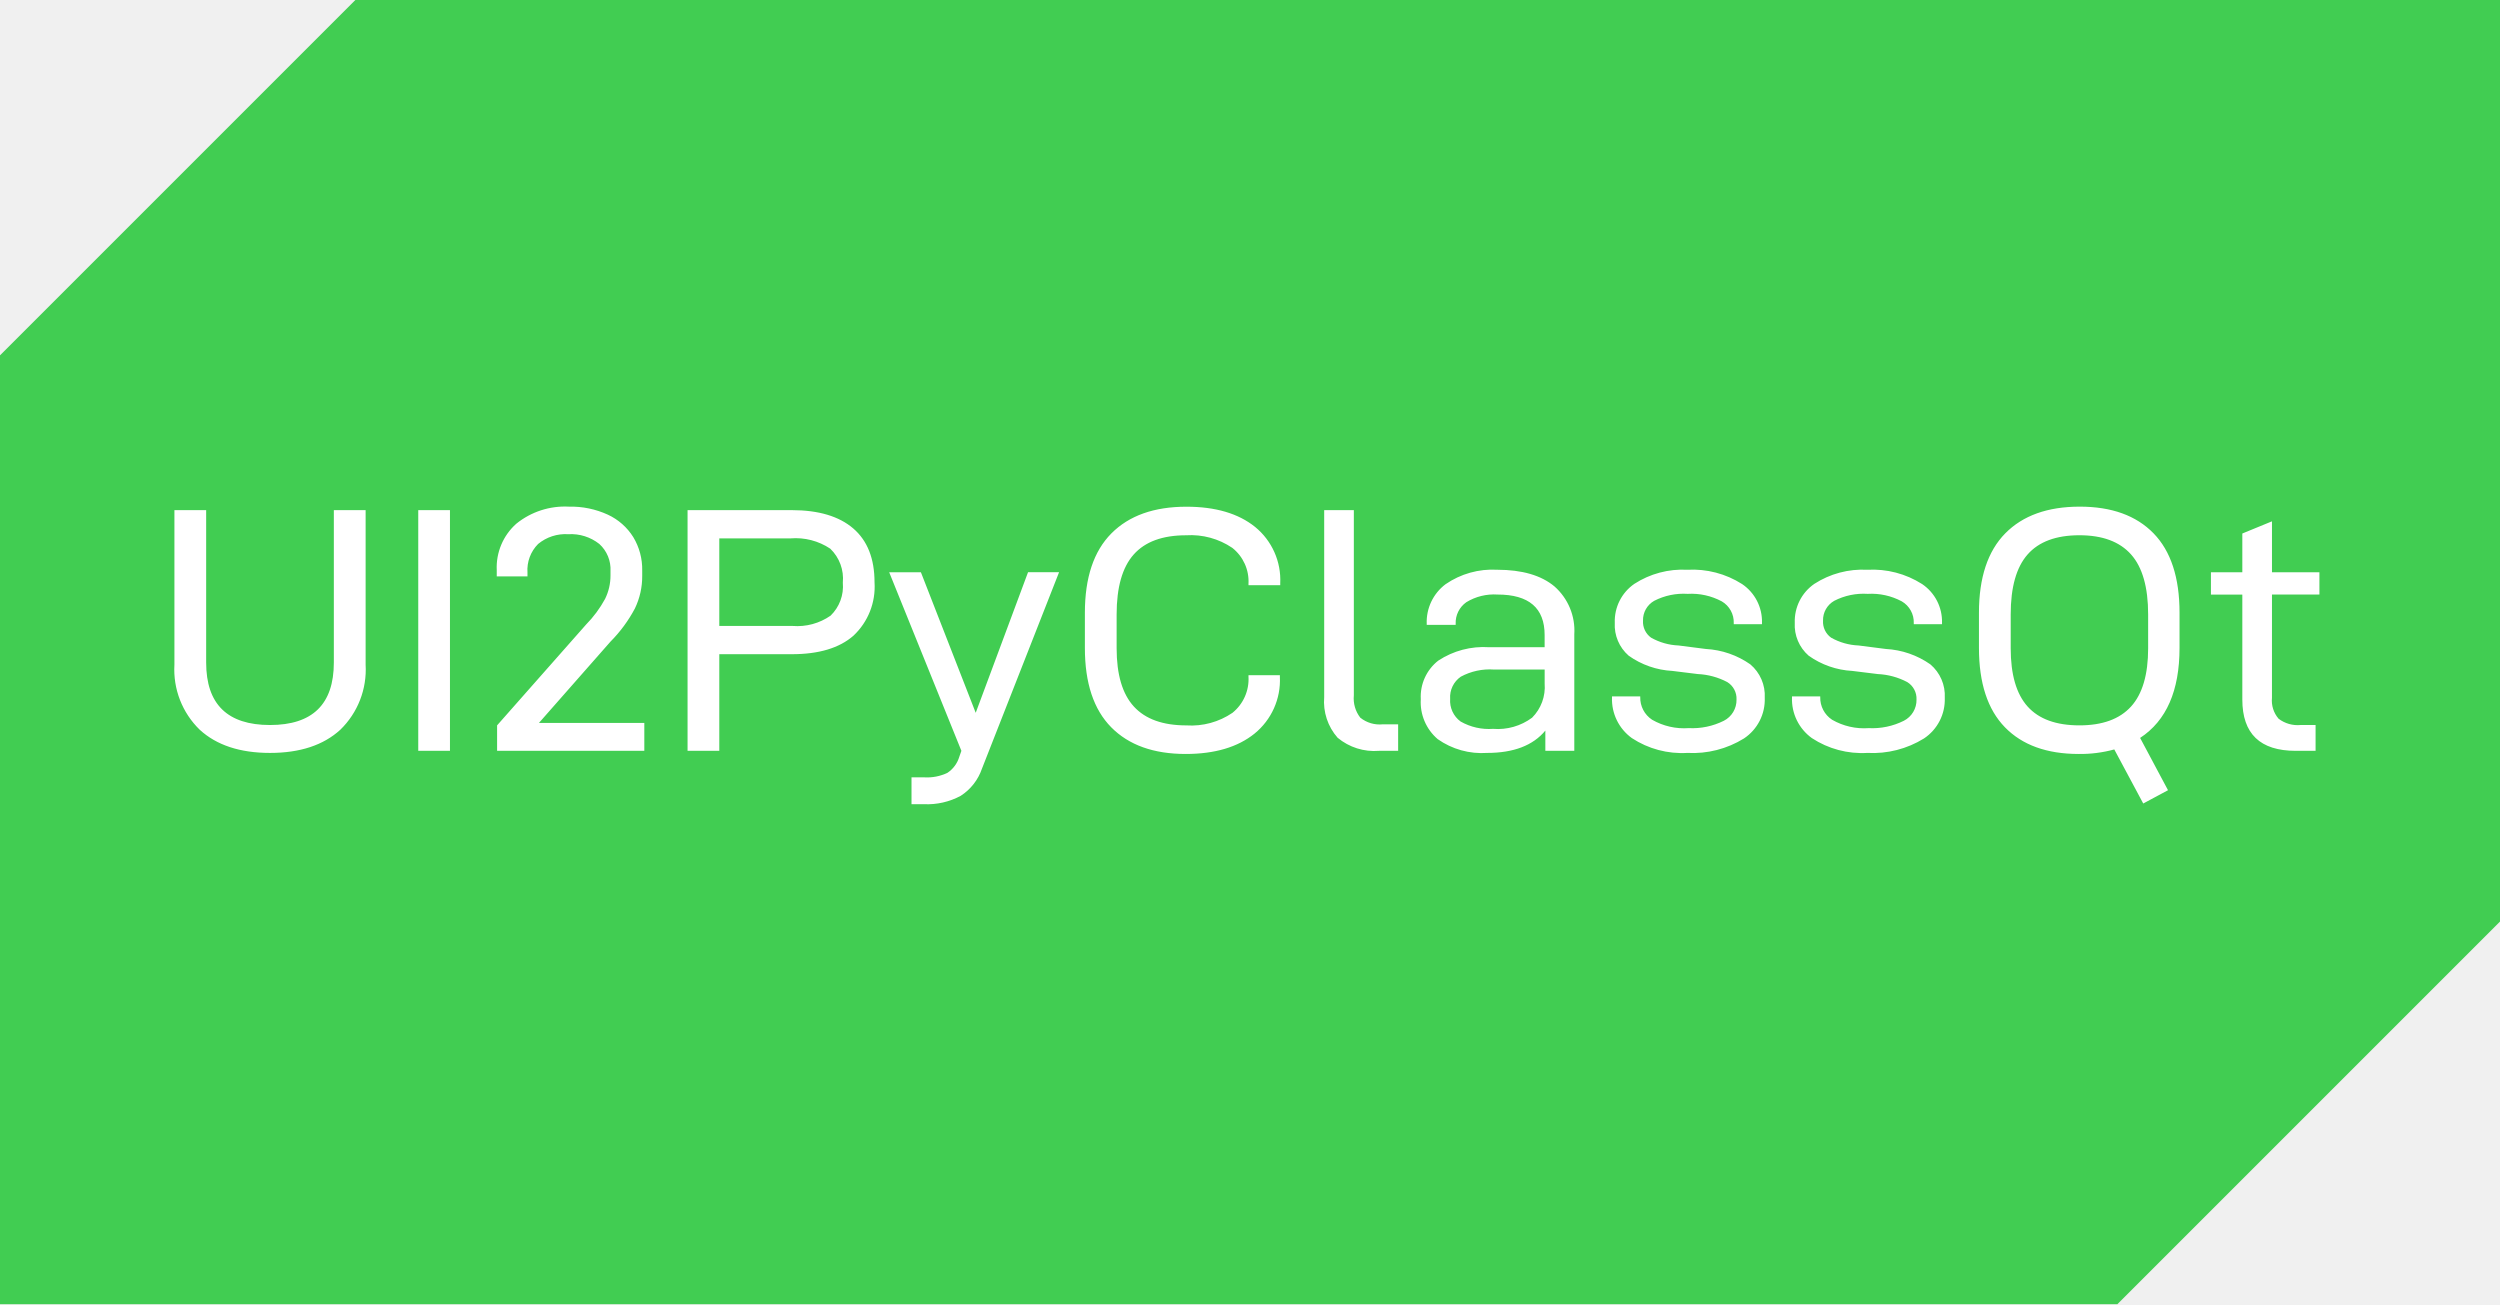
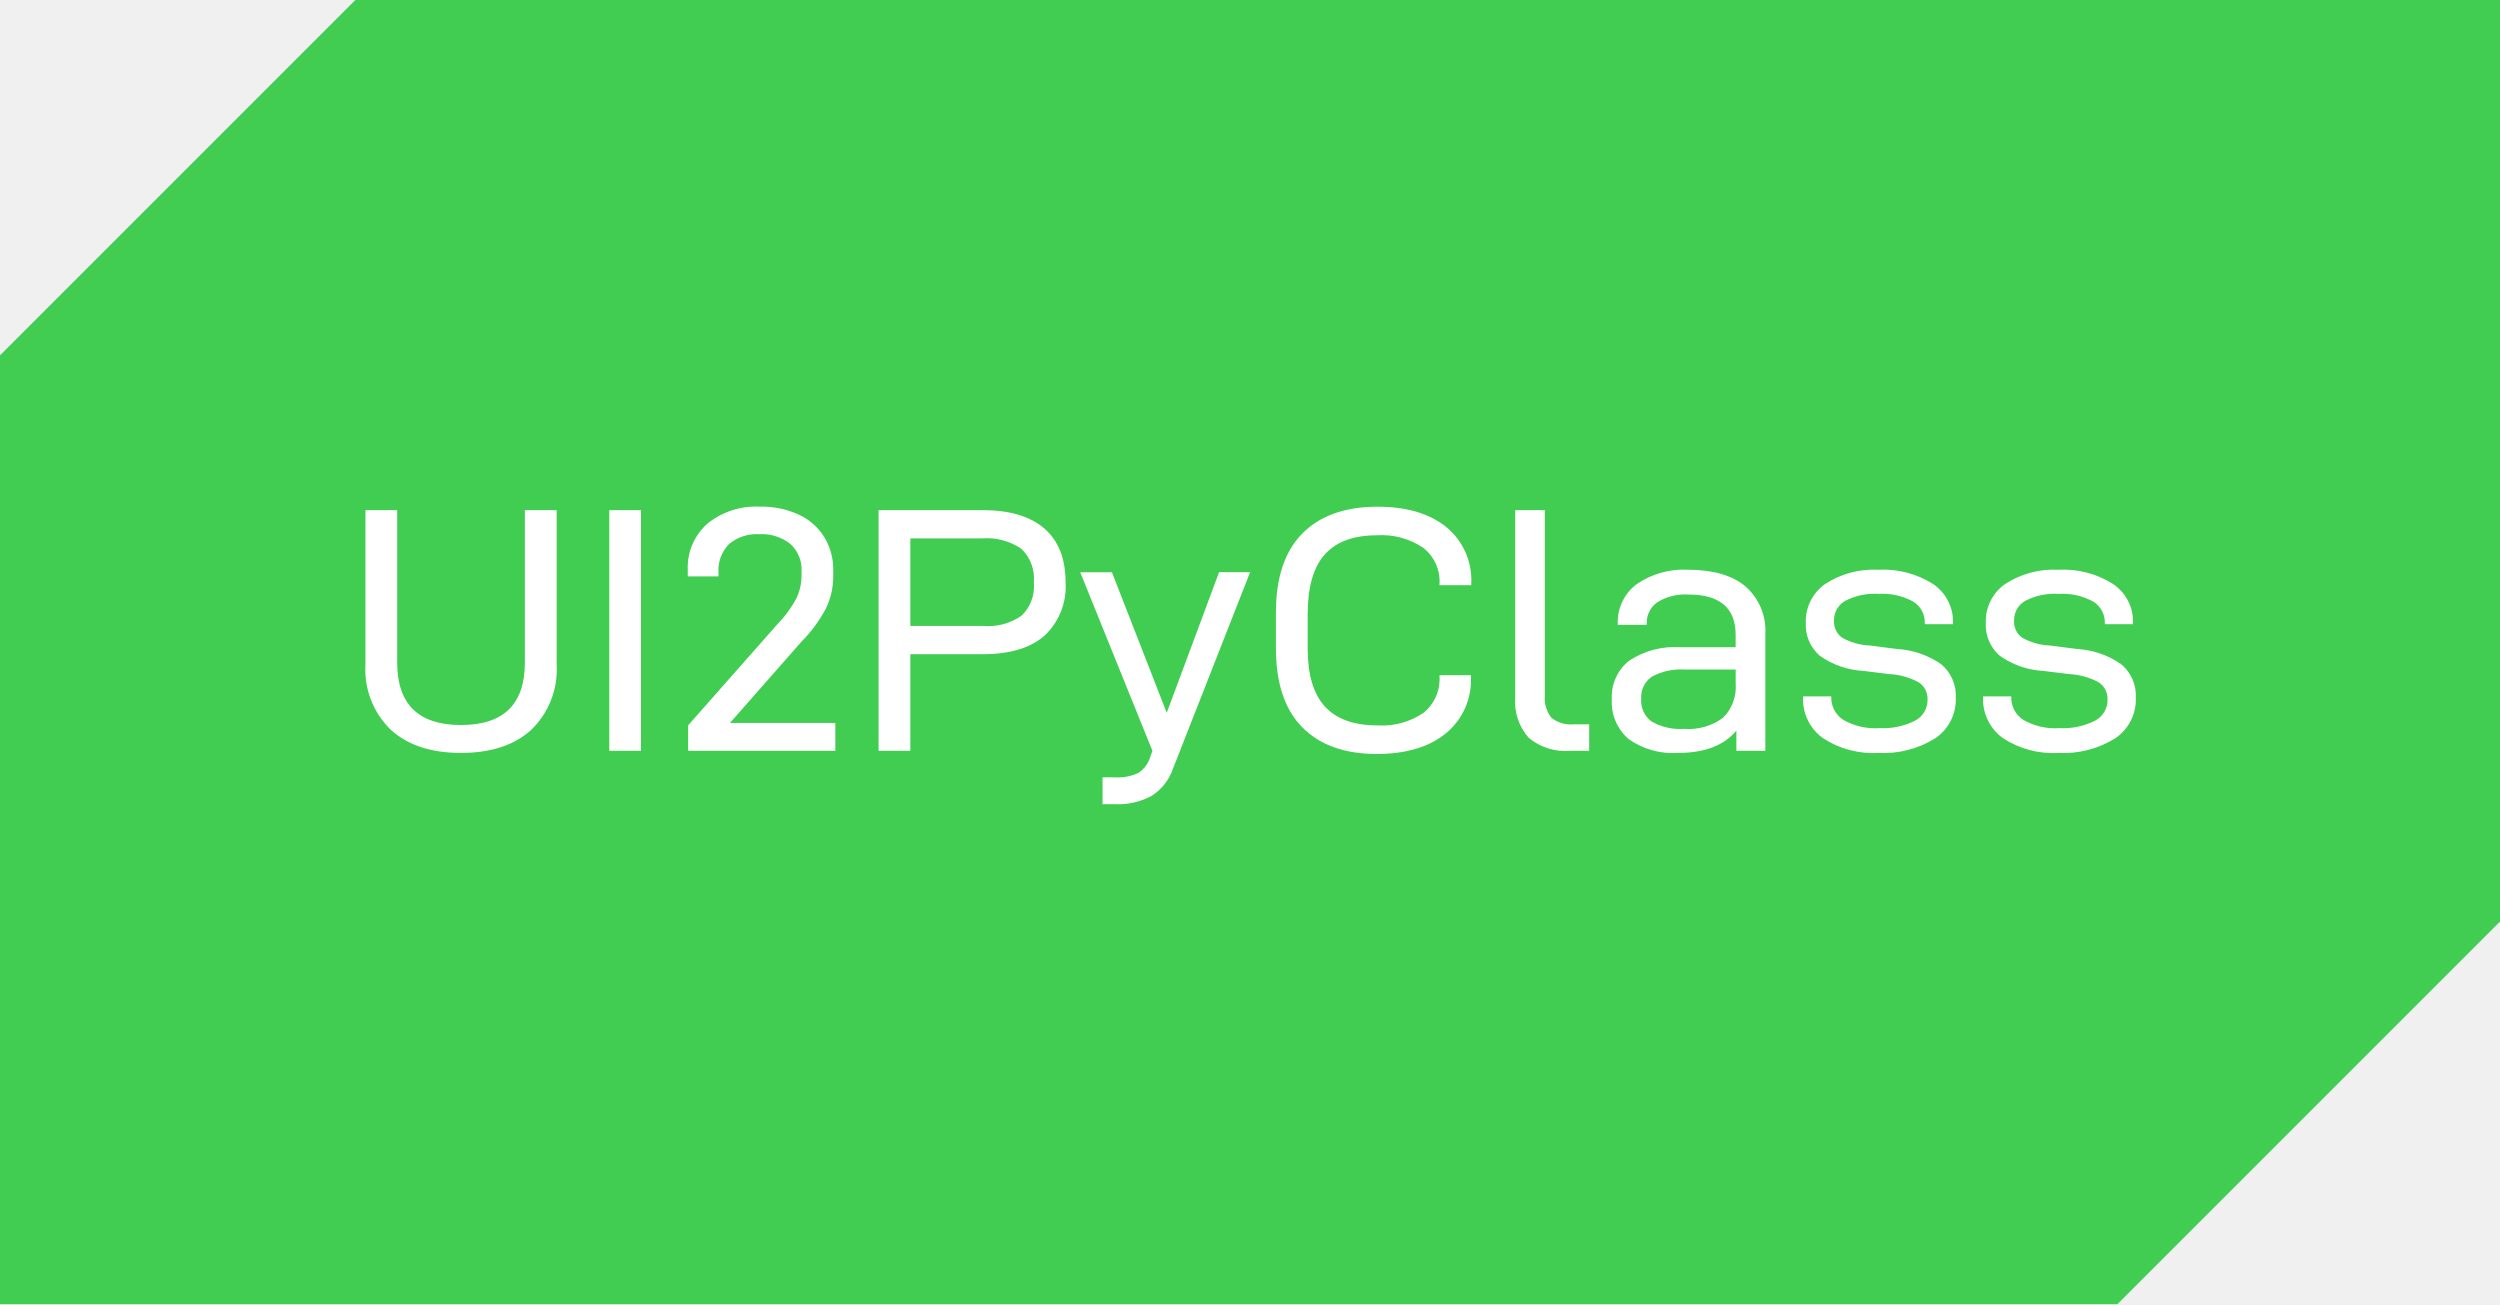
<svg xmlns="http://www.w3.org/2000/svg" width="301" height="157.027" viewBox="0 0 301 157.027">
  <g id="Group_2" data-name="Group 2" transform="translate(-64 -104)">
    <path id="Path_5" data-name="Path 5" d="M226.325-13.223H-28.607V-127.465l42.784-42.784H272.393V-59.291L226.325-13.223Z" transform="translate(92.607 274.249)" fill="#41cd52" />
-     <path id="Path_6" data-name="Path 6" d="M6.069-2.541Q9.114.252,14.532.252T23-2.541a10.1,10.1,0,0,0,3.045-7.833V-28.98H22.218v18.354q0,7.518-7.686,7.518T6.846-10.626V-28.98H3.024v18.606A10.1,10.1,0,0,0,6.069-2.541ZM32.382-28.98V0H36.2V-28.98ZM41.874-3.066V0H59.6V-3.36H46.914l8.61-9.786a16.917,16.917,0,0,0,2.94-3.99,8.874,8.874,0,0,0,.882-3.948v-.63a7.505,7.505,0,0,0-1.071-4.011,7.155,7.155,0,0,0-3.066-2.709,10.635,10.635,0,0,0-4.683-.966,9.292,9.292,0,0,0-6.342,2.058,7.042,7.042,0,0,0-2.352,5.586V-21h3.7v-.462a4.443,4.443,0,0,1,1.281-3.444,5.179,5.179,0,0,1,3.633-1.176,5.489,5.489,0,0,1,3.738,1.176,4.124,4.124,0,0,1,1.344,3.276v.5a6.335,6.335,0,0,1-.651,2.835A13.788,13.788,0,0,1,52.584-15.2ZM84.756-26.775q-2.562-2.2-7.392-2.205H64.806V0h3.822V-11.634h8.736q4.872,0,7.413-2.226a8.086,8.086,0,0,0,2.541-6.426Q87.318-24.57,84.756-26.775Zm-2.73,10.5a7.014,7.014,0,0,1-4.578,1.239h-8.82V-25.578H77.2a7.516,7.516,0,0,1,4.788,1.239A5.007,5.007,0,0,1,83.5-20.244,4.913,4.913,0,0,1,82.026-16.275Zm27.51-5.229H105.8L99.5-4.578,92.9-21.5H89.082L97.776,0l-.252.714A3.527,3.527,0,0,1,96.1,2.646a5.676,5.676,0,0,1-2.814.546H91.77V6.426h1.512a8.5,8.5,0,0,0,4.41-1.008,6.311,6.311,0,0,0,2.562-3.276Zm6.279,18.669Q118.986.378,124.782.378q5.25,0,8.295-2.457A8.283,8.283,0,0,0,136.122-8.9v-.21h-3.78v.168a5.216,5.216,0,0,1-1.932,4.368,8.831,8.831,0,0,1-5.544,1.512q-4.242,0-6.321-2.268t-2.079-7.014v-4.074q0-4.914,2.058-7.224t6.3-2.31a8.925,8.925,0,0,1,5.565,1.512,5.147,5.147,0,0,1,1.953,4.326v.168h3.822v-.21a8.247,8.247,0,0,0-3.024-6.8q-3.024-2.436-8.274-2.436-5.838,0-9.03,3.213t-3.192,9.555v4.242Q112.644-6.048,115.815-2.835Zm27.258,1.26A6.893,6.893,0,0,0,148.05,0h2.31V-3.192h-1.848a3.706,3.706,0,0,1-2.709-.8,3.784,3.784,0,0,1-.777-2.688v-22.3h-3.57V-6.468A6.564,6.564,0,0,0,143.073-1.575Zm26.1-18.228q-2.394-1.995-6.888-2a9.968,9.968,0,0,0-6.216,1.743,5.686,5.686,0,0,0-2.268,4.767v.126h3.486v-.126a3.024,3.024,0,0,1,1.281-2.6,6.391,6.391,0,0,1,3.759-.924q5.67,0,5.67,4.872v1.47h-6.678a9.914,9.914,0,0,0-6.132,1.617,5.508,5.508,0,0,0-2.1,4.641,5.842,5.842,0,0,0,2.037,4.809A9.222,9.222,0,0,0,161.07.252q4.788,0,7.014-2.688V0h3.486V-14.028A7.091,7.091,0,0,0,169.176-19.8ZM166.488-3.99a6.939,6.939,0,0,1-4.7,1.344,6.886,6.886,0,0,1-3.906-.882,3.1,3.1,0,0,1-1.26-2.73A2.988,2.988,0,0,1,157.9-8.925a7.326,7.326,0,0,1,4.011-.861H168v1.68A5.228,5.228,0,0,1,166.488-3.99ZM178.5-1.533A10.975,10.975,0,0,0,185.178.252,11.756,11.756,0,0,0,192-1.491a5.625,5.625,0,0,0,2.5-4.893,4.919,4.919,0,0,0-1.743-4.032,10.305,10.305,0,0,0-5.355-1.848l-3.276-.42a7.282,7.282,0,0,1-3.318-.945,2.347,2.347,0,0,1-.966-2.037,2.667,2.667,0,0,1,1.344-2.394,7.728,7.728,0,0,1,4.032-.84,7.757,7.757,0,0,1,4.1.9,2.909,2.909,0,0,1,1.449,2.625v.126h3.4v-.168a5.448,5.448,0,0,0-2.394-4.662,11.11,11.11,0,0,0-6.594-1.722,10.691,10.691,0,0,0-6.384,1.7,5.464,5.464,0,0,0-2.352,4.683,4.89,4.89,0,0,0,1.68,3.969,9.976,9.976,0,0,0,5.25,1.827l3.066.378a8.421,8.421,0,0,1,3.549.966,2.338,2.338,0,0,1,1.113,2.1,2.8,2.8,0,0,1-1.533,2.562,8.493,8.493,0,0,1-4.221.882,7.716,7.716,0,0,1-4.41-1.008,3.173,3.173,0,0,1-1.428-2.73v-.084h-3.4v.126A5.772,5.772,0,0,0,178.5-1.533Zm21.672,0A10.975,10.975,0,0,0,206.85.252a11.756,11.756,0,0,0,6.825-1.743,5.625,5.625,0,0,0,2.5-4.893,4.919,4.919,0,0,0-1.743-4.032,10.305,10.305,0,0,0-5.355-1.848l-3.276-.42a7.282,7.282,0,0,1-3.318-.945,2.347,2.347,0,0,1-.966-2.037,2.667,2.667,0,0,1,1.344-2.394,7.728,7.728,0,0,1,4.032-.84,7.757,7.757,0,0,1,4.1.9,2.909,2.909,0,0,1,1.449,2.625v.126h3.4v-.168a5.448,5.448,0,0,0-2.394-4.662A11.11,11.11,0,0,0,206.85-21.8a10.691,10.691,0,0,0-6.384,1.7,5.464,5.464,0,0,0-2.352,4.683,4.89,4.89,0,0,0,1.68,3.969,9.976,9.976,0,0,0,5.25,1.827l3.066.378a8.421,8.421,0,0,1,3.549.966,2.338,2.338,0,0,1,1.113,2.1,2.8,2.8,0,0,1-1.533,2.562,8.493,8.493,0,0,1-4.221.882,7.716,7.716,0,0,1-4.41-1.008,3.173,3.173,0,0,1-1.428-2.73v-.084h-3.4v.126A5.772,5.772,0,0,0,200.172-1.533Zm39.522-.021q4.746-3.108,4.746-10.836v-4.242q0-6.342-3.129-9.555T232.428-29.4q-5.8,0-8.967,3.213t-3.171,9.555v4.242q0,6.342,3.129,9.555T232.3.378a15.443,15.443,0,0,0,4.284-.546l3.486,6.51,2.982-1.6Zm.966-14.868v4.074q0,4.746-2.058,7.014t-6.216,2.268q-4.2,0-6.237-2.268t-2.037-7.014v-4.074q0-4.914,2.037-7.224t6.237-2.31q4.158,0,6.216,2.31T240.66-16.422Zm14.91-2.394h5.712V-21.5H255.57v-6.132L252-26.166V-21.5h-3.78v2.688H252V-6.174Q252,0,258.426,0h2.394V-3.108h-1.806a3.782,3.782,0,0,1-2.646-.756,3.357,3.357,0,0,1-.8-2.52Z" transform="translate(81.976 194.4)" fill="#fff" />
+     <path id="Path_6" data-name="Path 6" d="M6.069-2.541Q9.114.252,14.532.252T23-2.541a10.1,10.1,0,0,0,3.045-7.833V-28.98H22.218v18.354q0,7.518-7.686,7.518T6.846-10.626V-28.98H3.024v18.606A10.1,10.1,0,0,0,6.069-2.541ZM32.382-28.98V0H36.2V-28.98ZM41.874-3.066V0H59.6V-3.36H46.914l8.61-9.786a16.917,16.917,0,0,0,2.94-3.99,8.874,8.874,0,0,0,.882-3.948v-.63a7.505,7.505,0,0,0-1.071-4.011,7.155,7.155,0,0,0-3.066-2.709,10.635,10.635,0,0,0-4.683-.966,9.292,9.292,0,0,0-6.342,2.058,7.042,7.042,0,0,0-2.352,5.586V-21h3.7v-.462a4.443,4.443,0,0,1,1.281-3.444,5.179,5.179,0,0,1,3.633-1.176,5.489,5.489,0,0,1,3.738,1.176,4.124,4.124,0,0,1,1.344,3.276v.5a6.335,6.335,0,0,1-.651,2.835A13.788,13.788,0,0,1,52.584-15.2ZM84.756-26.775q-2.562-2.2-7.392-2.205H64.806V0h3.822V-11.634h8.736q4.872,0,7.413-2.226a8.086,8.086,0,0,0,2.541-6.426Q87.318-24.57,84.756-26.775Zm-2.73,10.5a7.014,7.014,0,0,1-4.578,1.239h-8.82V-25.578H77.2a7.516,7.516,0,0,1,4.788,1.239A5.007,5.007,0,0,1,83.5-20.244,4.913,4.913,0,0,1,82.026-16.275Zm27.51-5.229H105.8L99.5-4.578,92.9-21.5H89.082L97.776,0l-.252.714A3.527,3.527,0,0,1,96.1,2.646a5.676,5.676,0,0,1-2.814.546H91.77V6.426h1.512a8.5,8.5,0,0,0,4.41-1.008,6.311,6.311,0,0,0,2.562-3.276Zm6.279,18.669Q118.986.378,124.782.378q5.25,0,8.295-2.457A8.283,8.283,0,0,0,136.122-8.9v-.21h-3.78v.168a5.216,5.216,0,0,1-1.932,4.368,8.831,8.831,0,0,1-5.544,1.512q-4.242,0-6.321-2.268t-2.079-7.014v-4.074q0-4.914,2.058-7.224t6.3-2.31a8.925,8.925,0,0,1,5.565,1.512,5.147,5.147,0,0,1,1.953,4.326v.168h3.822v-.21a8.247,8.247,0,0,0-3.024-6.8q-3.024-2.436-8.274-2.436-5.838,0-9.03,3.213t-3.192,9.555v4.242Q112.644-6.048,115.815-2.835Zm27.258,1.26A6.893,6.893,0,0,0,148.05,0h2.31V-3.192h-1.848a3.706,3.706,0,0,1-2.709-.8,3.784,3.784,0,0,1-.777-2.688v-22.3h-3.57V-6.468A6.564,6.564,0,0,0,143.073-1.575Zm26.1-18.228q-2.394-1.995-6.888-2a9.968,9.968,0,0,0-6.216,1.743,5.686,5.686,0,0,0-2.268,4.767v.126h3.486v-.126a3.024,3.024,0,0,1,1.281-2.6,6.391,6.391,0,0,1,3.759-.924q5.67,0,5.67,4.872v1.47h-6.678a9.914,9.914,0,0,0-6.132,1.617,5.508,5.508,0,0,0-2.1,4.641,5.842,5.842,0,0,0,2.037,4.809A9.222,9.222,0,0,0,161.07.252q4.788,0,7.014-2.688V0h3.486V-14.028A7.091,7.091,0,0,0,169.176-19.8ZM166.488-3.99a6.939,6.939,0,0,1-4.7,1.344,6.886,6.886,0,0,1-3.906-.882,3.1,3.1,0,0,1-1.26-2.73A2.988,2.988,0,0,1,157.9-8.925a7.326,7.326,0,0,1,4.011-.861H168v1.68A5.228,5.228,0,0,1,166.488-3.99ZM178.5-1.533A10.975,10.975,0,0,0,185.178.252,11.756,11.756,0,0,0,192-1.491a5.625,5.625,0,0,0,2.5-4.893,4.919,4.919,0,0,0-1.743-4.032,10.305,10.305,0,0,0-5.355-1.848l-3.276-.42a7.282,7.282,0,0,1-3.318-.945,2.347,2.347,0,0,1-.966-2.037,2.667,2.667,0,0,1,1.344-2.394,7.728,7.728,0,0,1,4.032-.84,7.757,7.757,0,0,1,4.1.9,2.909,2.909,0,0,1,1.449,2.625v.126h3.4v-.168a5.448,5.448,0,0,0-2.394-4.662,11.11,11.11,0,0,0-6.594-1.722,10.691,10.691,0,0,0-6.384,1.7,5.464,5.464,0,0,0-2.352,4.683,4.89,4.89,0,0,0,1.68,3.969,9.976,9.976,0,0,0,5.25,1.827l3.066.378a8.421,8.421,0,0,1,3.549.966,2.338,2.338,0,0,1,1.113,2.1,2.8,2.8,0,0,1-1.533,2.562,8.493,8.493,0,0,1-4.221.882,7.716,7.716,0,0,1-4.41-1.008,3.173,3.173,0,0,1-1.428-2.73v-.084h-3.4v.126A5.772,5.772,0,0,0,178.5-1.533Zm21.672,0A10.975,10.975,0,0,0,206.85.252a11.756,11.756,0,0,0,6.825-1.743,5.625,5.625,0,0,0,2.5-4.893,4.919,4.919,0,0,0-1.743-4.032,10.305,10.305,0,0,0-5.355-1.848l-3.276-.42a7.282,7.282,0,0,1-3.318-.945,2.347,2.347,0,0,1-.966-2.037,2.667,2.667,0,0,1,1.344-2.394,7.728,7.728,0,0,1,4.032-.84,7.757,7.757,0,0,1,4.1.9,2.909,2.909,0,0,1,1.449,2.625v.126h3.4v-.168a5.448,5.448,0,0,0-2.394-4.662A11.11,11.11,0,0,0,206.85-21.8a10.691,10.691,0,0,0-6.384,1.7,5.464,5.464,0,0,0-2.352,4.683,4.89,4.89,0,0,0,1.68,3.969,9.976,9.976,0,0,0,5.25,1.827l3.066.378a8.421,8.421,0,0,1,3.549.966,2.338,2.338,0,0,1,1.113,2.1,2.8,2.8,0,0,1-1.533,2.562,8.493,8.493,0,0,1-4.221.882,7.716,7.716,0,0,1-4.41-1.008,3.173,3.173,0,0,1-1.428-2.73v-.084h-3.4v.126A5.772,5.772,0,0,0,200.172-1.533Z" transform="translate(104.976 194.4)" fill="#fff" />
  </g>
</svg>
